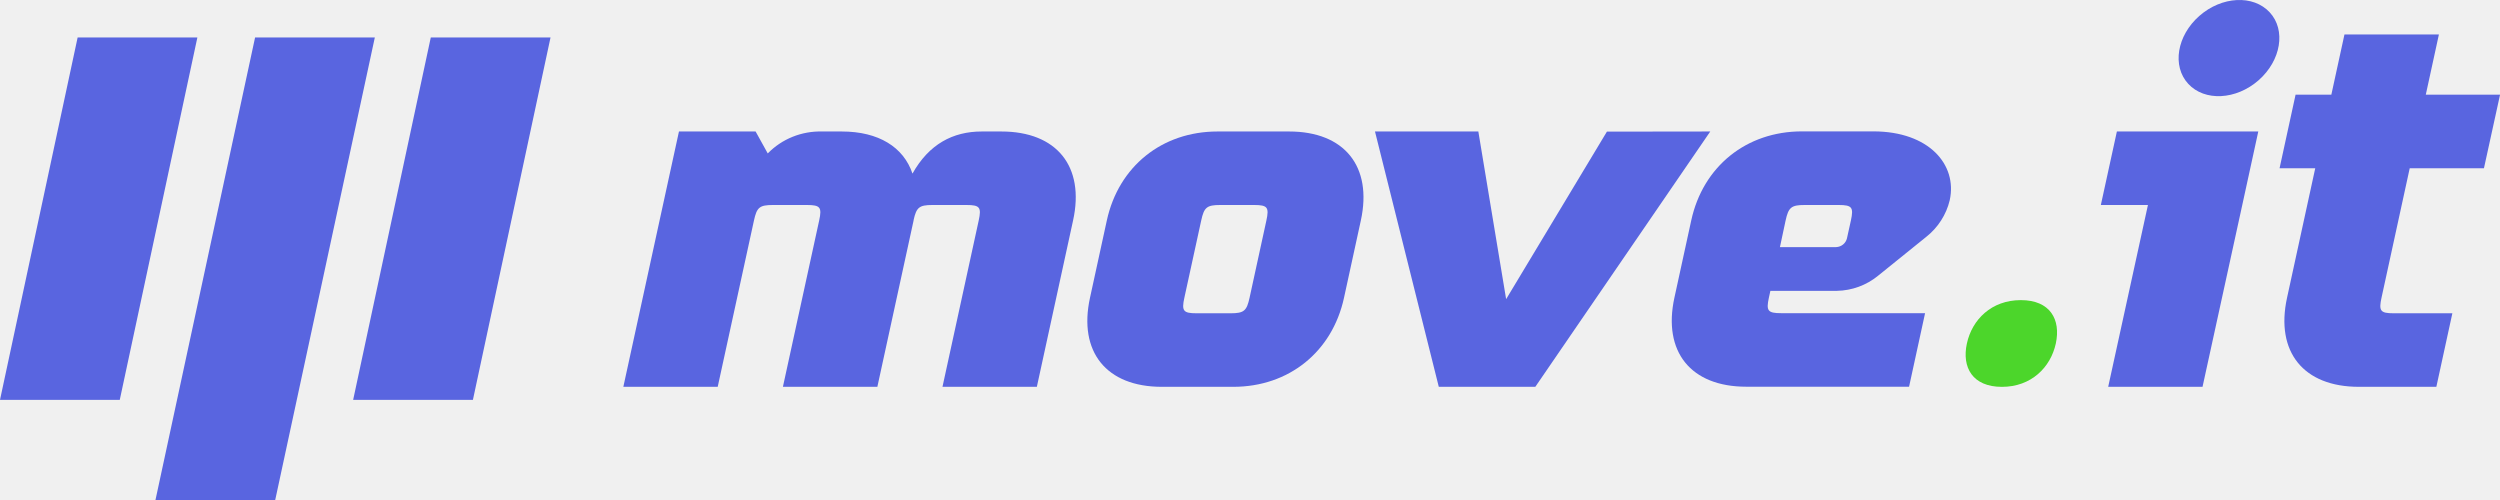
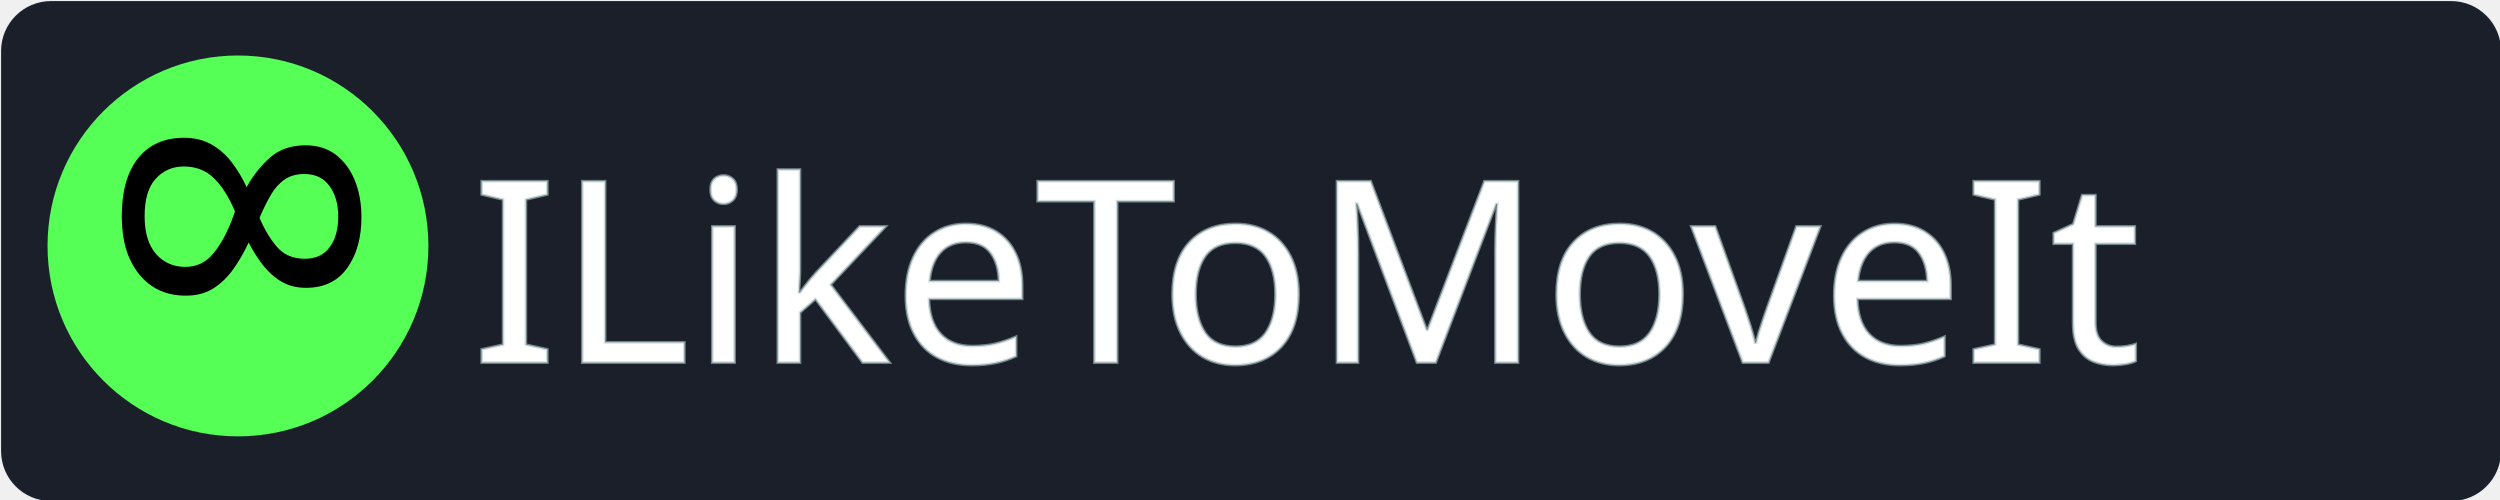
- <svg xmlns="http://www.w3.org/2000/svg" width="250" height="50" viewBox="0 0 250 50" fill="none">
-   <g clip-path="url(#clip0)">
-     <path d="M107.307 22.049L103.685 38.682H94.248L97.871 22.049C98.155 20.741 97.99 20.5 96.653 20.5H93.246C91.918 20.5 91.639 20.741 91.359 22.015C91.359 22.015 91.359 22.038 91.359 22.049L87.736 38.682H78.291L81.917 22.049C82.201 20.741 82.036 20.5 80.696 20.5H77.289C75.949 20.5 75.68 20.744 75.396 22.049L71.771 38.682H62.334L67.896 13.149H75.561L76.775 15.343C77.475 14.625 78.32 14.058 79.259 13.68C80.197 13.302 81.206 13.121 82.22 13.149H84.176C87.867 13.149 90.356 14.714 91.248 17.359C92.897 14.418 95.287 13.149 98.174 13.149H100.133C105.677 13.149 108.496 16.642 107.307 22.049Z" fill="#5965E0" />
-     <path d="M136.084 22.049L134.4 29.782C133.222 35.189 128.879 38.682 123.329 38.682H116.181C110.639 38.682 107.82 35.187 108.999 29.78L110.682 22.049C111.857 16.642 116.201 13.149 121.753 13.149H128.913C134.443 13.149 137.265 16.642 136.084 22.049ZM126.639 22.049C126.923 20.741 126.758 20.5 125.421 20.5H122.015C120.675 20.5 120.405 20.744 120.121 22.049L118.435 29.78C118.151 31.087 118.318 31.328 119.655 31.328H123.062C124.399 31.328 124.672 31.084 124.956 29.78L126.639 22.049Z" fill="#5965E0" />
-     <path d="M194.975 20.016C194.63 21.467 193.796 22.764 192.607 23.7L187.801 27.578C186.649 28.523 185.199 29.055 183.694 29.084H177.039L176.889 29.768C176.605 31.076 176.77 31.317 178.11 31.317H192.508L190.907 38.671H174.624C169.082 38.671 166.263 35.175 167.441 29.768L169.125 22.038C170.303 16.631 174.646 13.138 180.196 13.138H187.361C192.889 13.149 195.747 16.459 194.975 20.016ZM185.09 22.049C185.374 20.741 185.21 20.5 183.87 20.5H180.463C179.129 20.497 178.845 20.744 178.561 22.049L177.993 24.711H183.614C183.866 24.7 184.108 24.61 184.303 24.454C184.497 24.297 184.634 24.083 184.693 23.844L185.09 22.049Z" fill="#5965E0" />
-     <path d="M205.583 34.347C205.061 36.743 203.122 38.685 200.19 38.685C197.257 38.685 196.167 36.746 196.689 34.347C197.212 31.948 199.151 30.012 202.083 30.012C205.016 30.012 206.097 31.948 205.583 34.347Z" fill="#4CD62B" />
-     <path d="M225.829 13.149L224.228 20.497L220.254 38.679H210.82L214.795 20.497H210.085L211.689 13.146L225.829 13.149ZM218.823 8.382C217.188 6.609 217.687 3.568 219.933 1.593C222.178 -0.382 225.327 -0.543 226.97 1.233C228.614 3.008 228.106 6.05 225.86 8.025C223.615 9.999 220.461 10.16 218.823 8.382Z" fill="#5965E0" />
-     <path d="M240.972 16.825L238.15 29.78C237.866 31.087 238.031 31.328 239.368 31.328H245.236L243.635 38.682H235.888C230.346 38.682 227.525 35.187 228.703 29.78L231.524 16.825H227.956L229.557 9.47H233.134L234.446 3.449H243.89L242.579 9.47H250.005L248.395 16.825H240.972Z" fill="#5965E0" />
-     <path d="M25.509 3.745H37.483L27.521 50H15.547L25.509 3.745Z" fill="#5965E0" />
-     <path d="M43.079 3.745H55.053L47.291 39.987H35.315L43.079 3.745Z" fill="#5965E0" />
-     <path d="M7.764 3.745H19.738L11.976 39.987H-0L7.764 3.745Z" fill="#5965E0" />
-     <path d="M171.027 13.149L153.531 38.682H143.879L137.498 13.149H147.834L150.613 29.915L160.691 13.163L171.027 13.149Z" fill="#5965E0" />
+ <svg xmlns="http://www.w3.org/2000/svg" xmlns:xlink="http://www.w3.org/1999/xlink" width="250mm" height="50mm" viewBox="0 0 250 50" version="1.1" id="svg8">
+   <defs id="defs2">
+     <linearGradient id="linearGradient982">
+       <stop style="stop-color:#5fbcd3;stop-opacity:1;" offset="0" id="stop978" />
+       <stop style="stop-color:#5fbcd3;stop-opacity:0;" offset="1" id="stop980" />
+     </linearGradient>
+     <linearGradient xlink:href="#linearGradient982" id="linearGradient984" x1="48.918" y1="26.85" x2="243.602" y2="26.85" gradientUnits="userSpaceOnUse" />
+   </defs>
+   <g id="layer1">
+     <rect style="fill:#1a1f29;fill-opacity:1;stroke:#5fbcd3;stroke-width:0.215;stroke-miterlimit:2;stroke-opacity:0.03" id="rect153" width="250" height="50" x="0.107" y="0.107" rx="5" ry="5" />
+     <text xml:space="preserve" style="font-size:25.4px;line-height:1.25;font-family:Audiowide;-inkscape-font-specification:Audiowide;fill:#ffffff;stroke-width:0.265;stroke:#b0c6c8;stroke-opacity:0.601;" x="47.153" y="36.263" id="text12">
+       <tspan id="tspan10" x="47.153" y="36.263" style="font-size:25.4px;fill:#ffffff;stroke-width:0.265;stroke:#b0c6c8;stroke-opacity:0.601;">ILikeToMoveIt</tspan>
+     </text>
+     <g id="g151" transform="matrix(0.3808608,0,0,0.3808608,7.254518,-10.81399)">
+       <rect style="fill:#55ff55;stroke:#5fbcd3;stroke-width:0.215;stroke-miterlimit:2;stroke-opacity:0.03" id="rect10" width="100" height="100" x="-6.567" y="42.967" rx="50" ry="50" />
+       <text xml:space="preserve" style="font-size:86.672px;line-height:1.25;font-family:Audiowide;-inkscape-font-specification:Audiowide;fill:#000000;stroke-width:0.451" x="59.651" y="-13.338" id="text14" transform="matrix(0.00689146,1.010922,-0.9891898,9.7190318e-4,0,0)">
+         <tspan id="tspan12" x="59.651" y="-13.338" style="font-size:86.672px;fill:#000000;stroke-width:0.451">8</tspan>
+       </text>
+     </g>
  </g>
-   <defs>
-     <clipPath id="clip0">
-       <rect width="250" height="50" fill="white" />
-     </clipPath>
-   </defs>
</svg>
